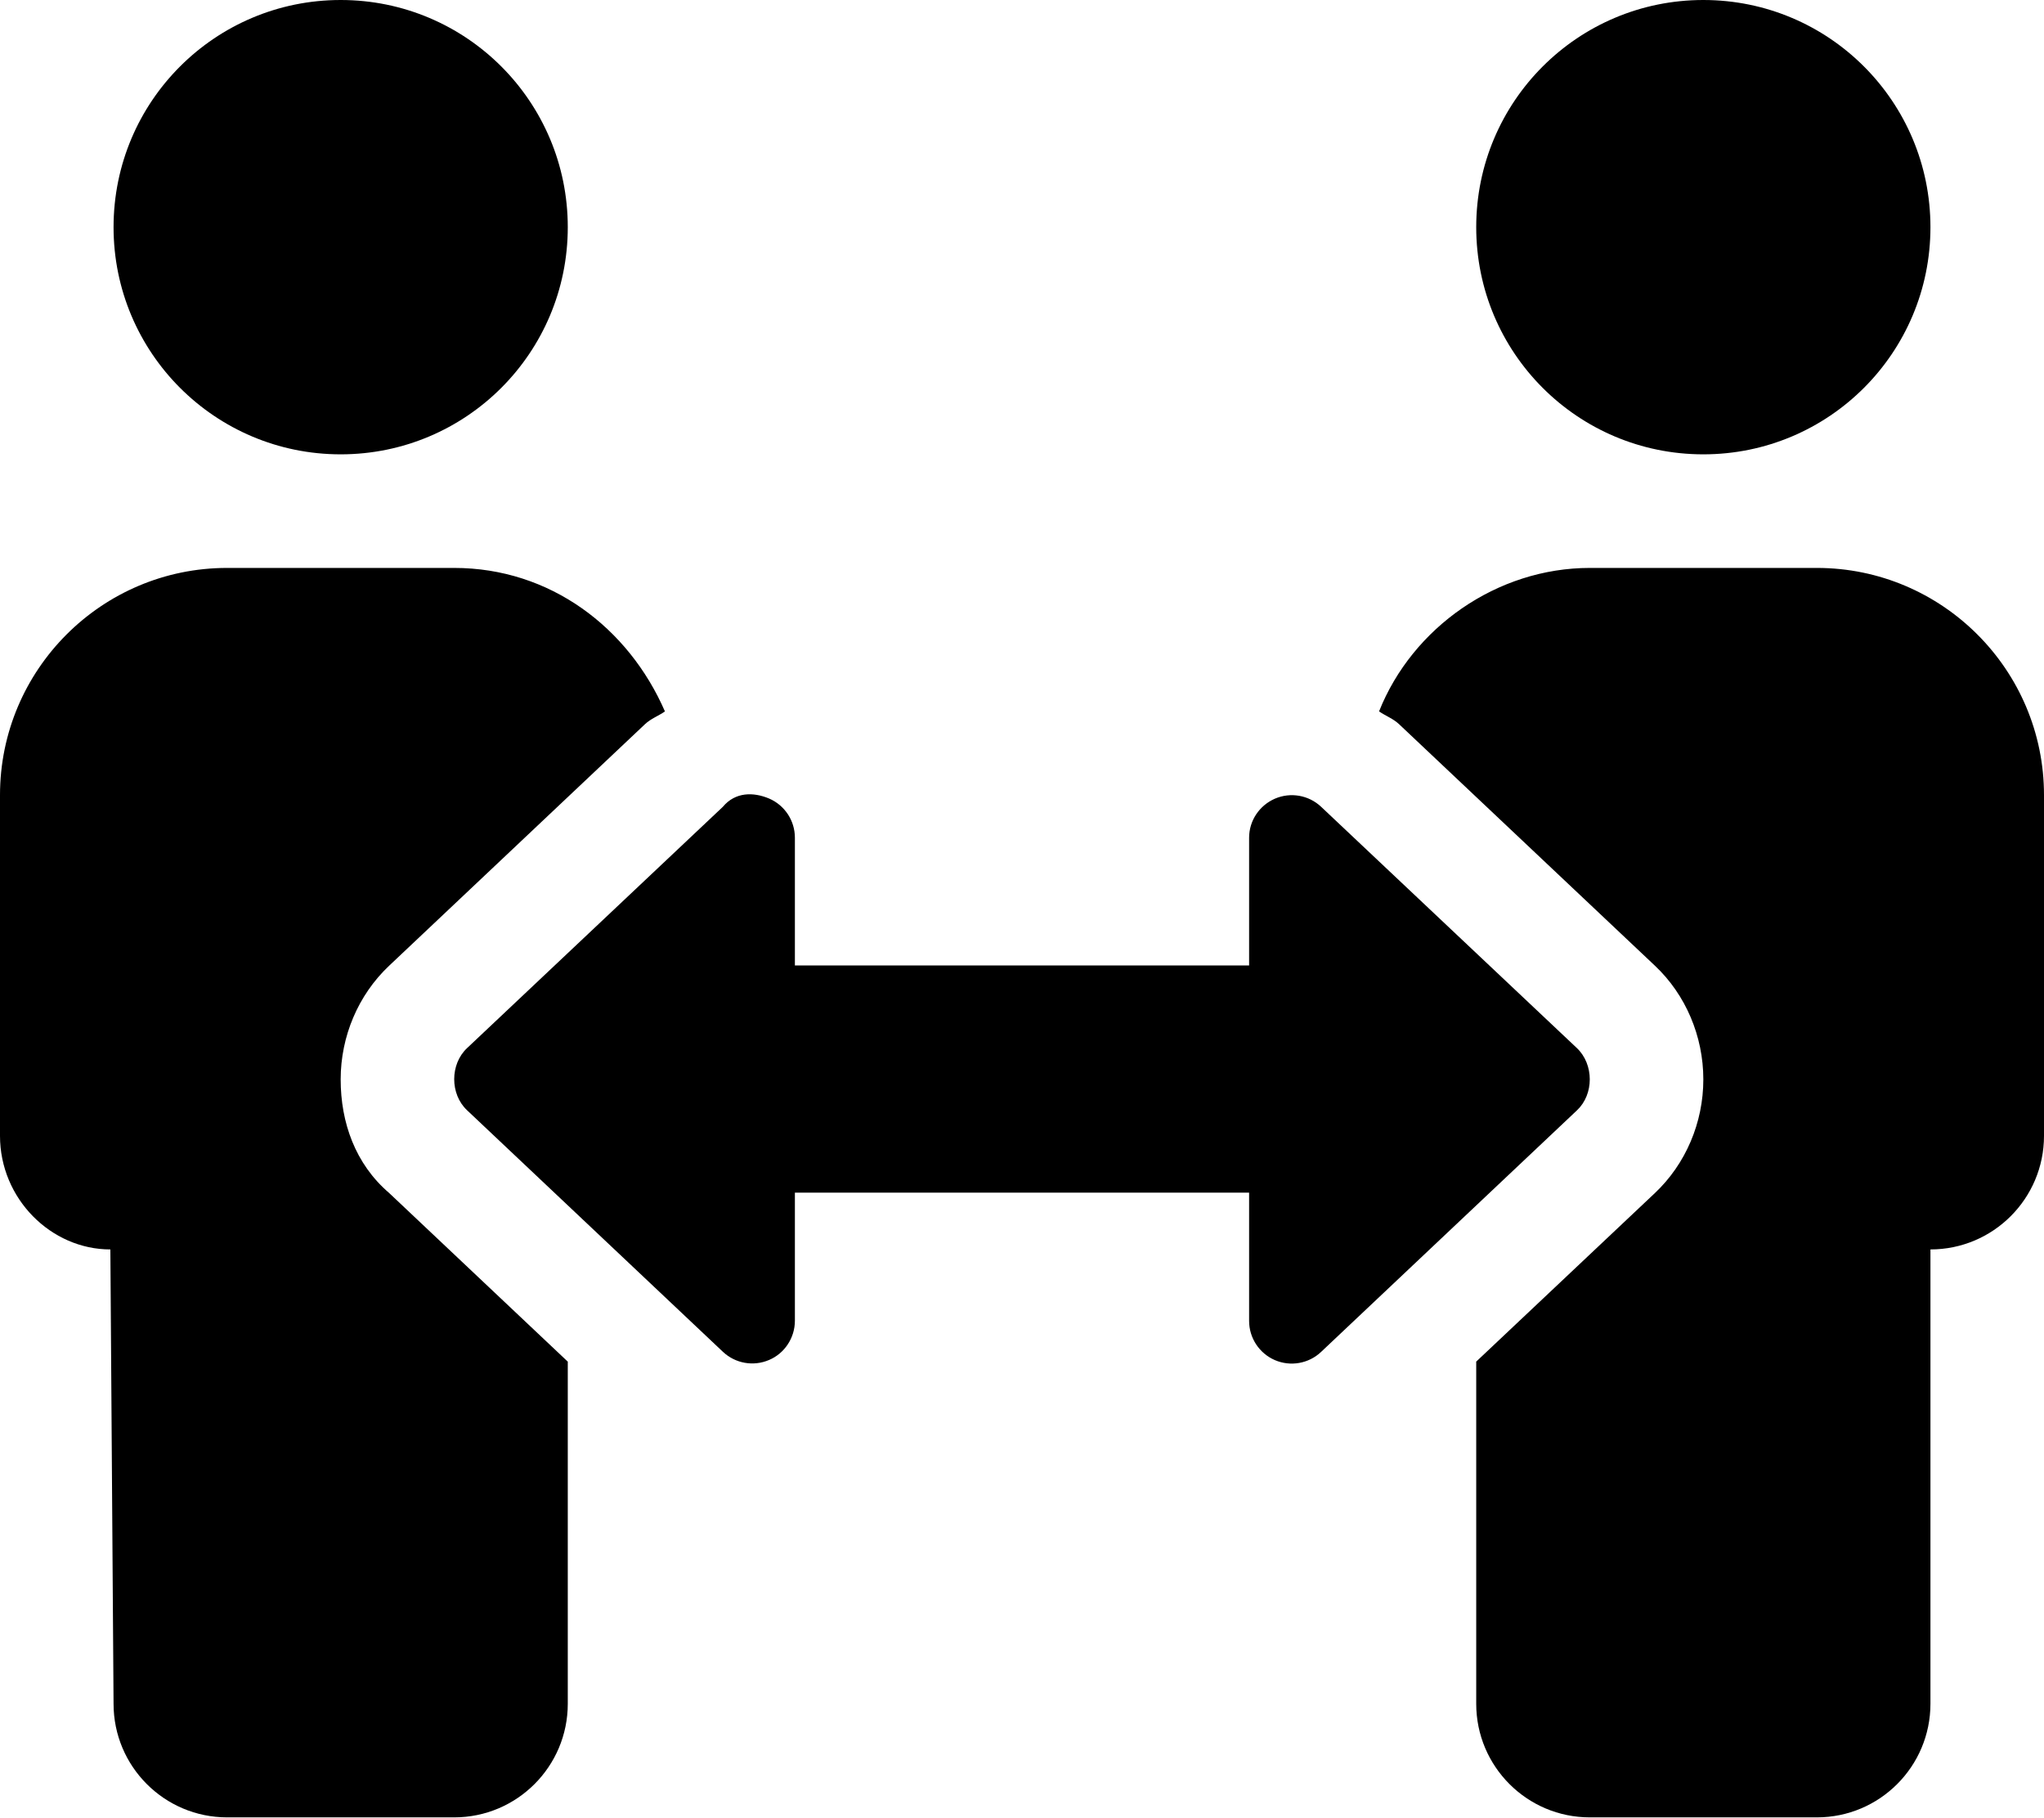
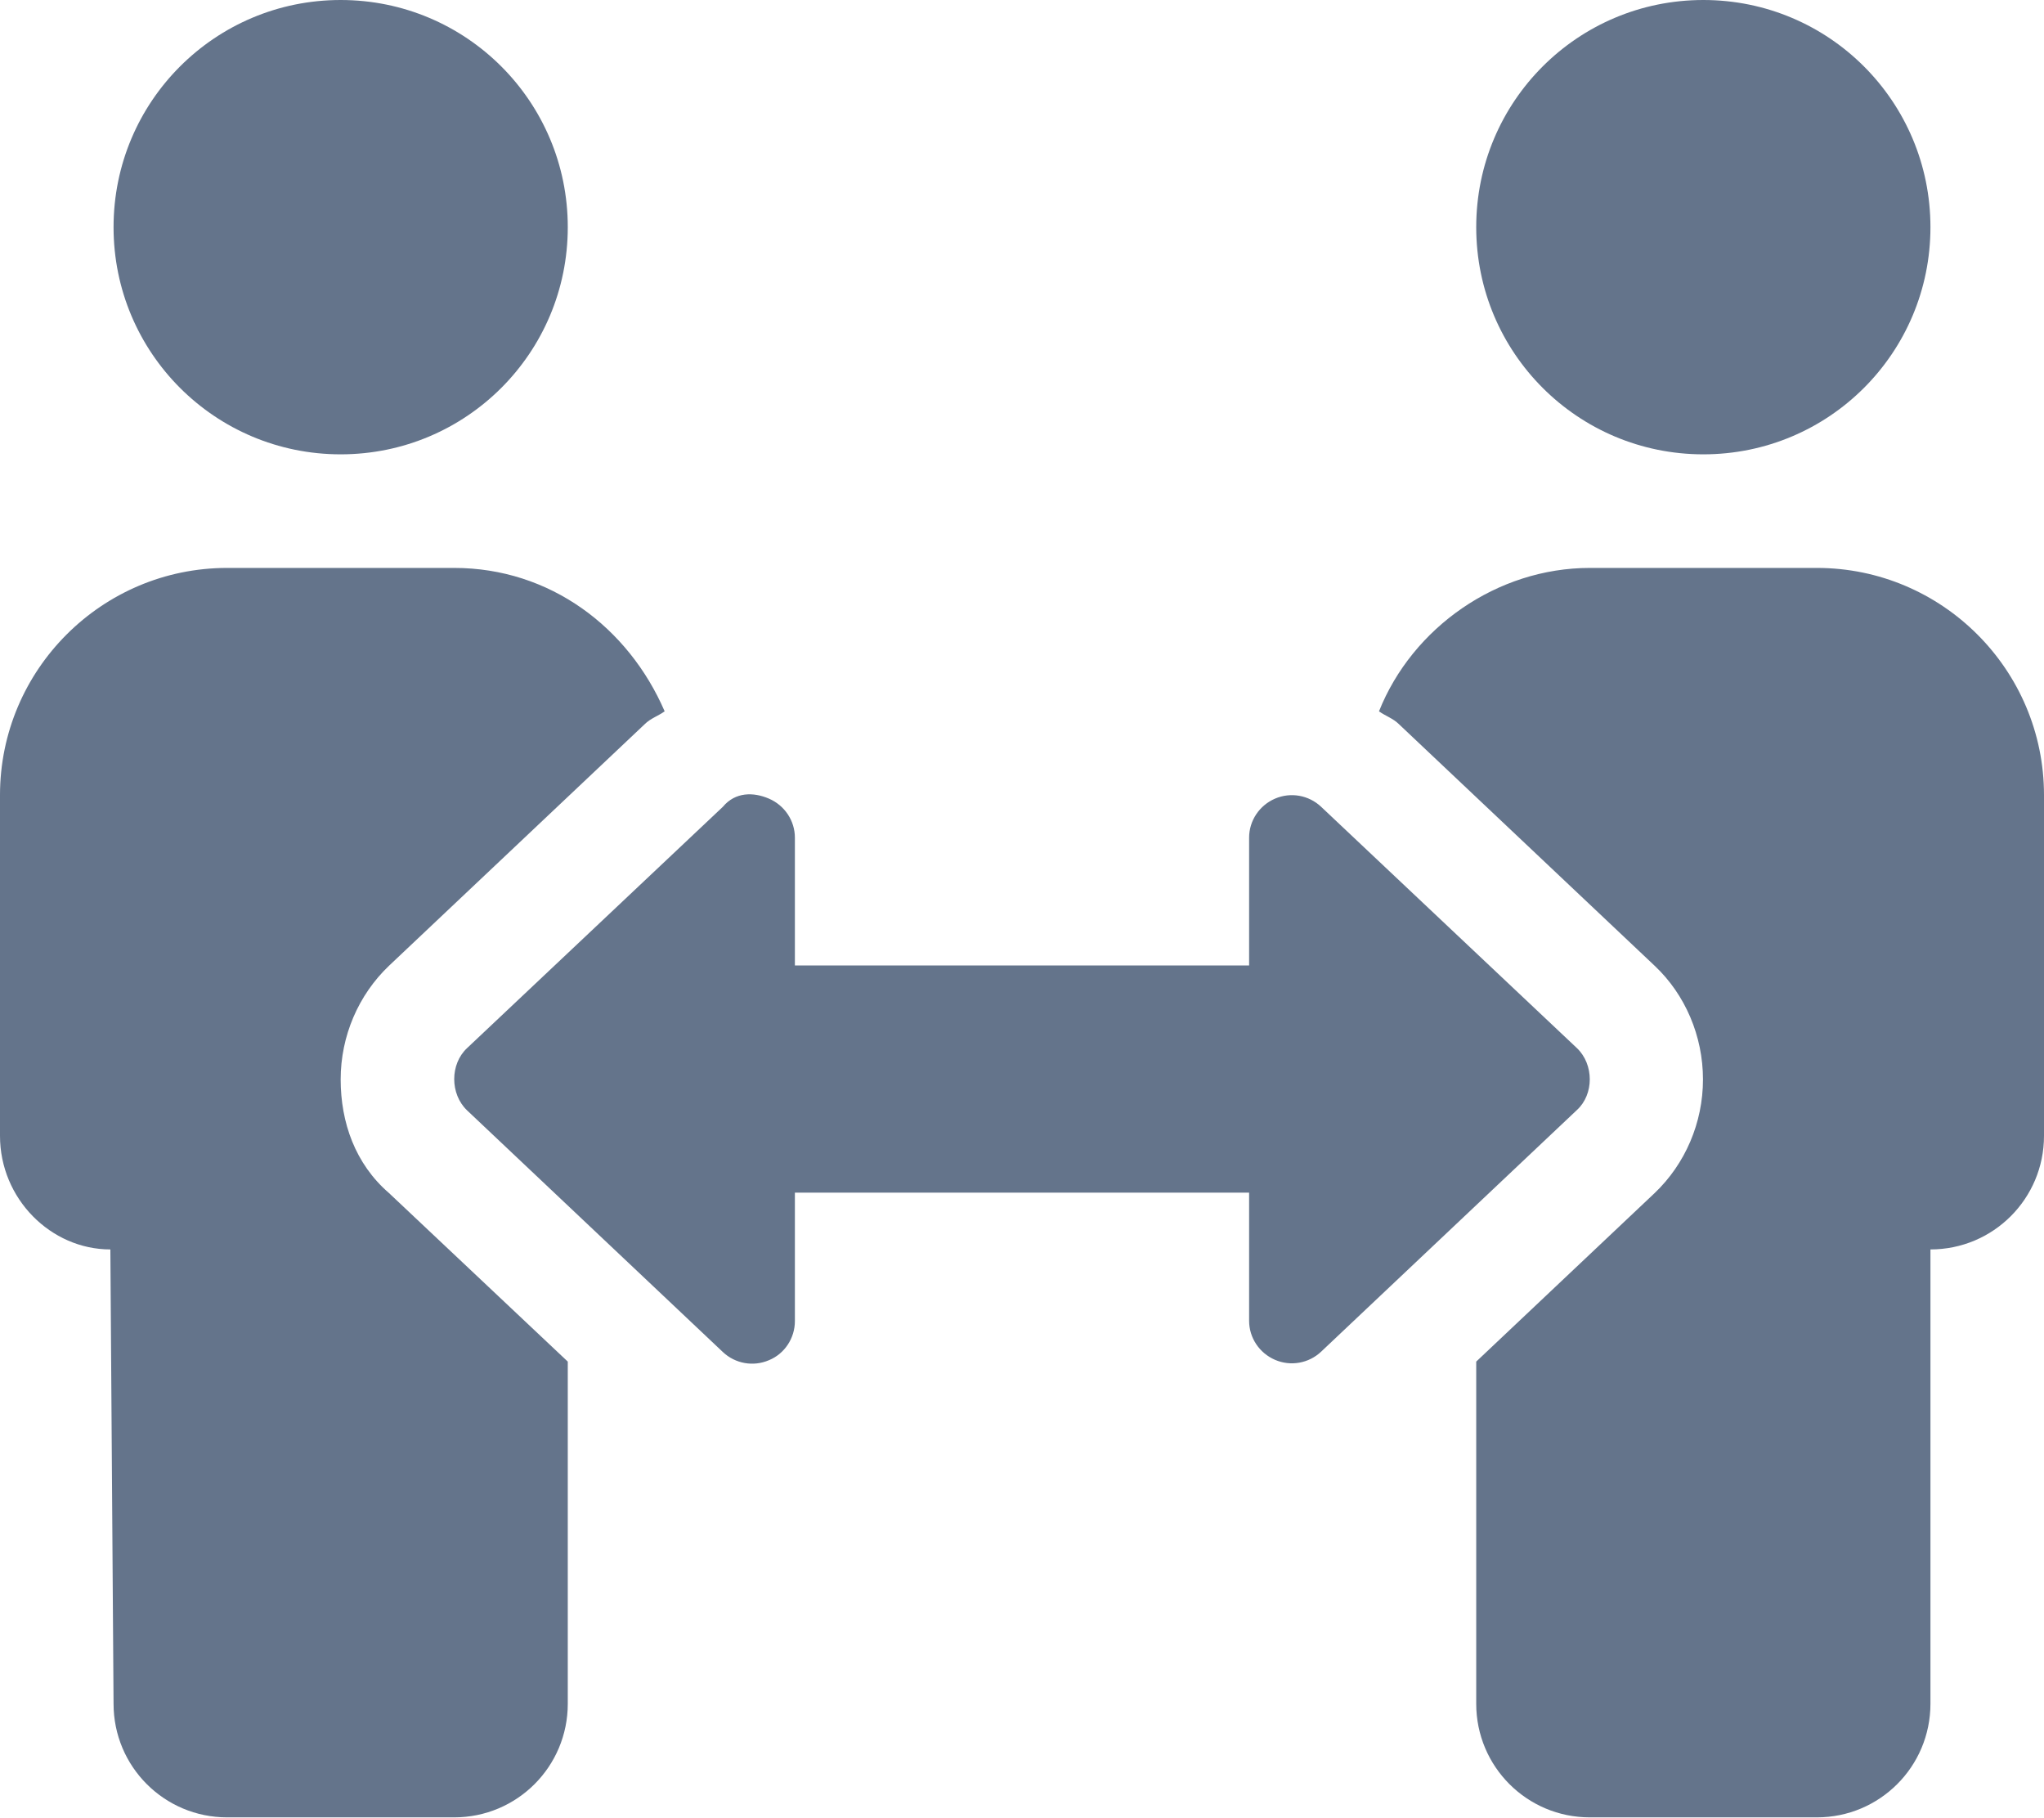
- <svg xmlns="http://www.w3.org/2000/svg" viewBox="0 0 576 512">
-   <path d="M96 304.1c0-12.16 4.971-23.83 13.64-32.01l72.13-68.08c1.65-1.555 3.773-2.311 5.611-3.578C177.1 176.8 155 160 128 160H64C28.65 160 0 188.7 0 224v96c0 17.67 14.33 32 31.1 32L32 480c0 17.67 14.33 32 32 32h64c17.67 0 32-14.33 32-32v-96.39l-50.36-47.53C100.1 327.9 96 316.2 96 304.1zM480 128c35.38 0 64-28.62 64-64s-28.62-64-64-64s-64 28.62-64 64S444.6 128 480 128zM96 128c35.38 0 64-28.62 64-64S131.4 0 96 0S32 28.62 32 64S60.63 128 96 128zM444.4 295.3L372.3 227.3c-3.49-3.293-8.607-4.193-13.01-2.299C354.9 226.9 352 231.2 352 236V272H224V236c0-4.795-2.857-9.133-7.262-11.03C212.3 223.1 207.2 223.1 203.7 227.3L131.6 295.3c-4.805 4.535-4.805 12.94 0 17.47l72.12 68.07c3.49 3.291 8.607 4.191 13.01 2.297C221.1 381.3 224 376.9 224 372.1V336h128v36.14c0 4.795 2.857 9.135 7.262 11.04c4.406 1.893 9.523 .992 13.01-2.299l72.12-68.07C449.2 308.3 449.2 299.9 444.4 295.3zM512 160h-64c-26.1 0-49.98 16.77-59.38 40.42c1.842 1.271 3.969 2.027 5.623 3.588l72.12 68.06C475 280.2 480 291.9 480 304.1c.002 12.16-4.969 23.83-13.64 32.01L416 383.6V480c0 17.67 14.33 32 32 32h64c17.67 0 32-14.33 32-32v-128c17.67 0 32-14.33 32-32V224C576 188.7 547.3 160 512 160z" />
+ <svg xmlns="http://www.w3.org/2000/svg" version="1.1" id="Layer_1" x="0px" y="0px" viewBox="0 0 576 512" style="enable-background:new 0 0 576 512;" xml:space="preserve">
+   <style type="text/css">
+ 	.st0{fill:#64748B;}
+ </style>
+   <path class="st0" d="M96,304.1c0-12.2,5-23.8,13.6-32l72.1-68.1c1.6-1.6,3.8-2.3,5.6-3.6C177.1,176.8,155,160,128,160H64  c-35.3,0-64,28.7-64,64v96c0,17.7,14.3,32,31.1,32L32,480c0,17.7,14.3,32,32,32h64c17.7,0,32-14.3,32-32v-96.4l-50.4-47.5  C100.1,327.9,96,316.2,96,304.1z M480,128c35.4,0,64-28.6,64-64S515.4,0,480,0s-64,28.6-64,64S444.6,128,480,128z M96,128  c35.4,0,64-28.6,64-64S131.4,0,96,0S32,28.6,32,64S60.6,128,96,128z M444.4,295.3l-72.1-68c-3.5-3.3-8.6-4.2-13-2.3  c-4.4,1.9-7.3,6.2-7.3,11v36H224v-36c0-4.8-2.9-9.1-7.3-11c-4.4-1.9-9.5-1.9-13,2.3l-72.1,68c-4.8,4.5-4.8,12.9,0,17.5l72.1,68.1  c3.5,3.3,8.6,4.2,13,2.3c4.4-1.8,7.3-6.2,7.3-11V336h128v36.1c0,4.8,2.9,9.1,7.3,11c4.4,1.9,9.5,1,13-2.3l72.1-68.1  C449.2,308.3,449.2,299.9,444.4,295.3z M512,160h-64c-26.1,0-50,16.8-59.4,40.4c1.8,1.3,4,2,5.6,3.6l72.1,68.1  c8.6,8.1,13.6,19.8,13.6,32c0,12.2-5,23.8-13.6,32L416,383.6V480c0,17.7,14.3,32,32,32h64c17.7,0,32-14.3,32-32V352  c17.7,0,32-14.3,32-32v-96C576,188.7,547.3,160,512,160z" />
</svg>
